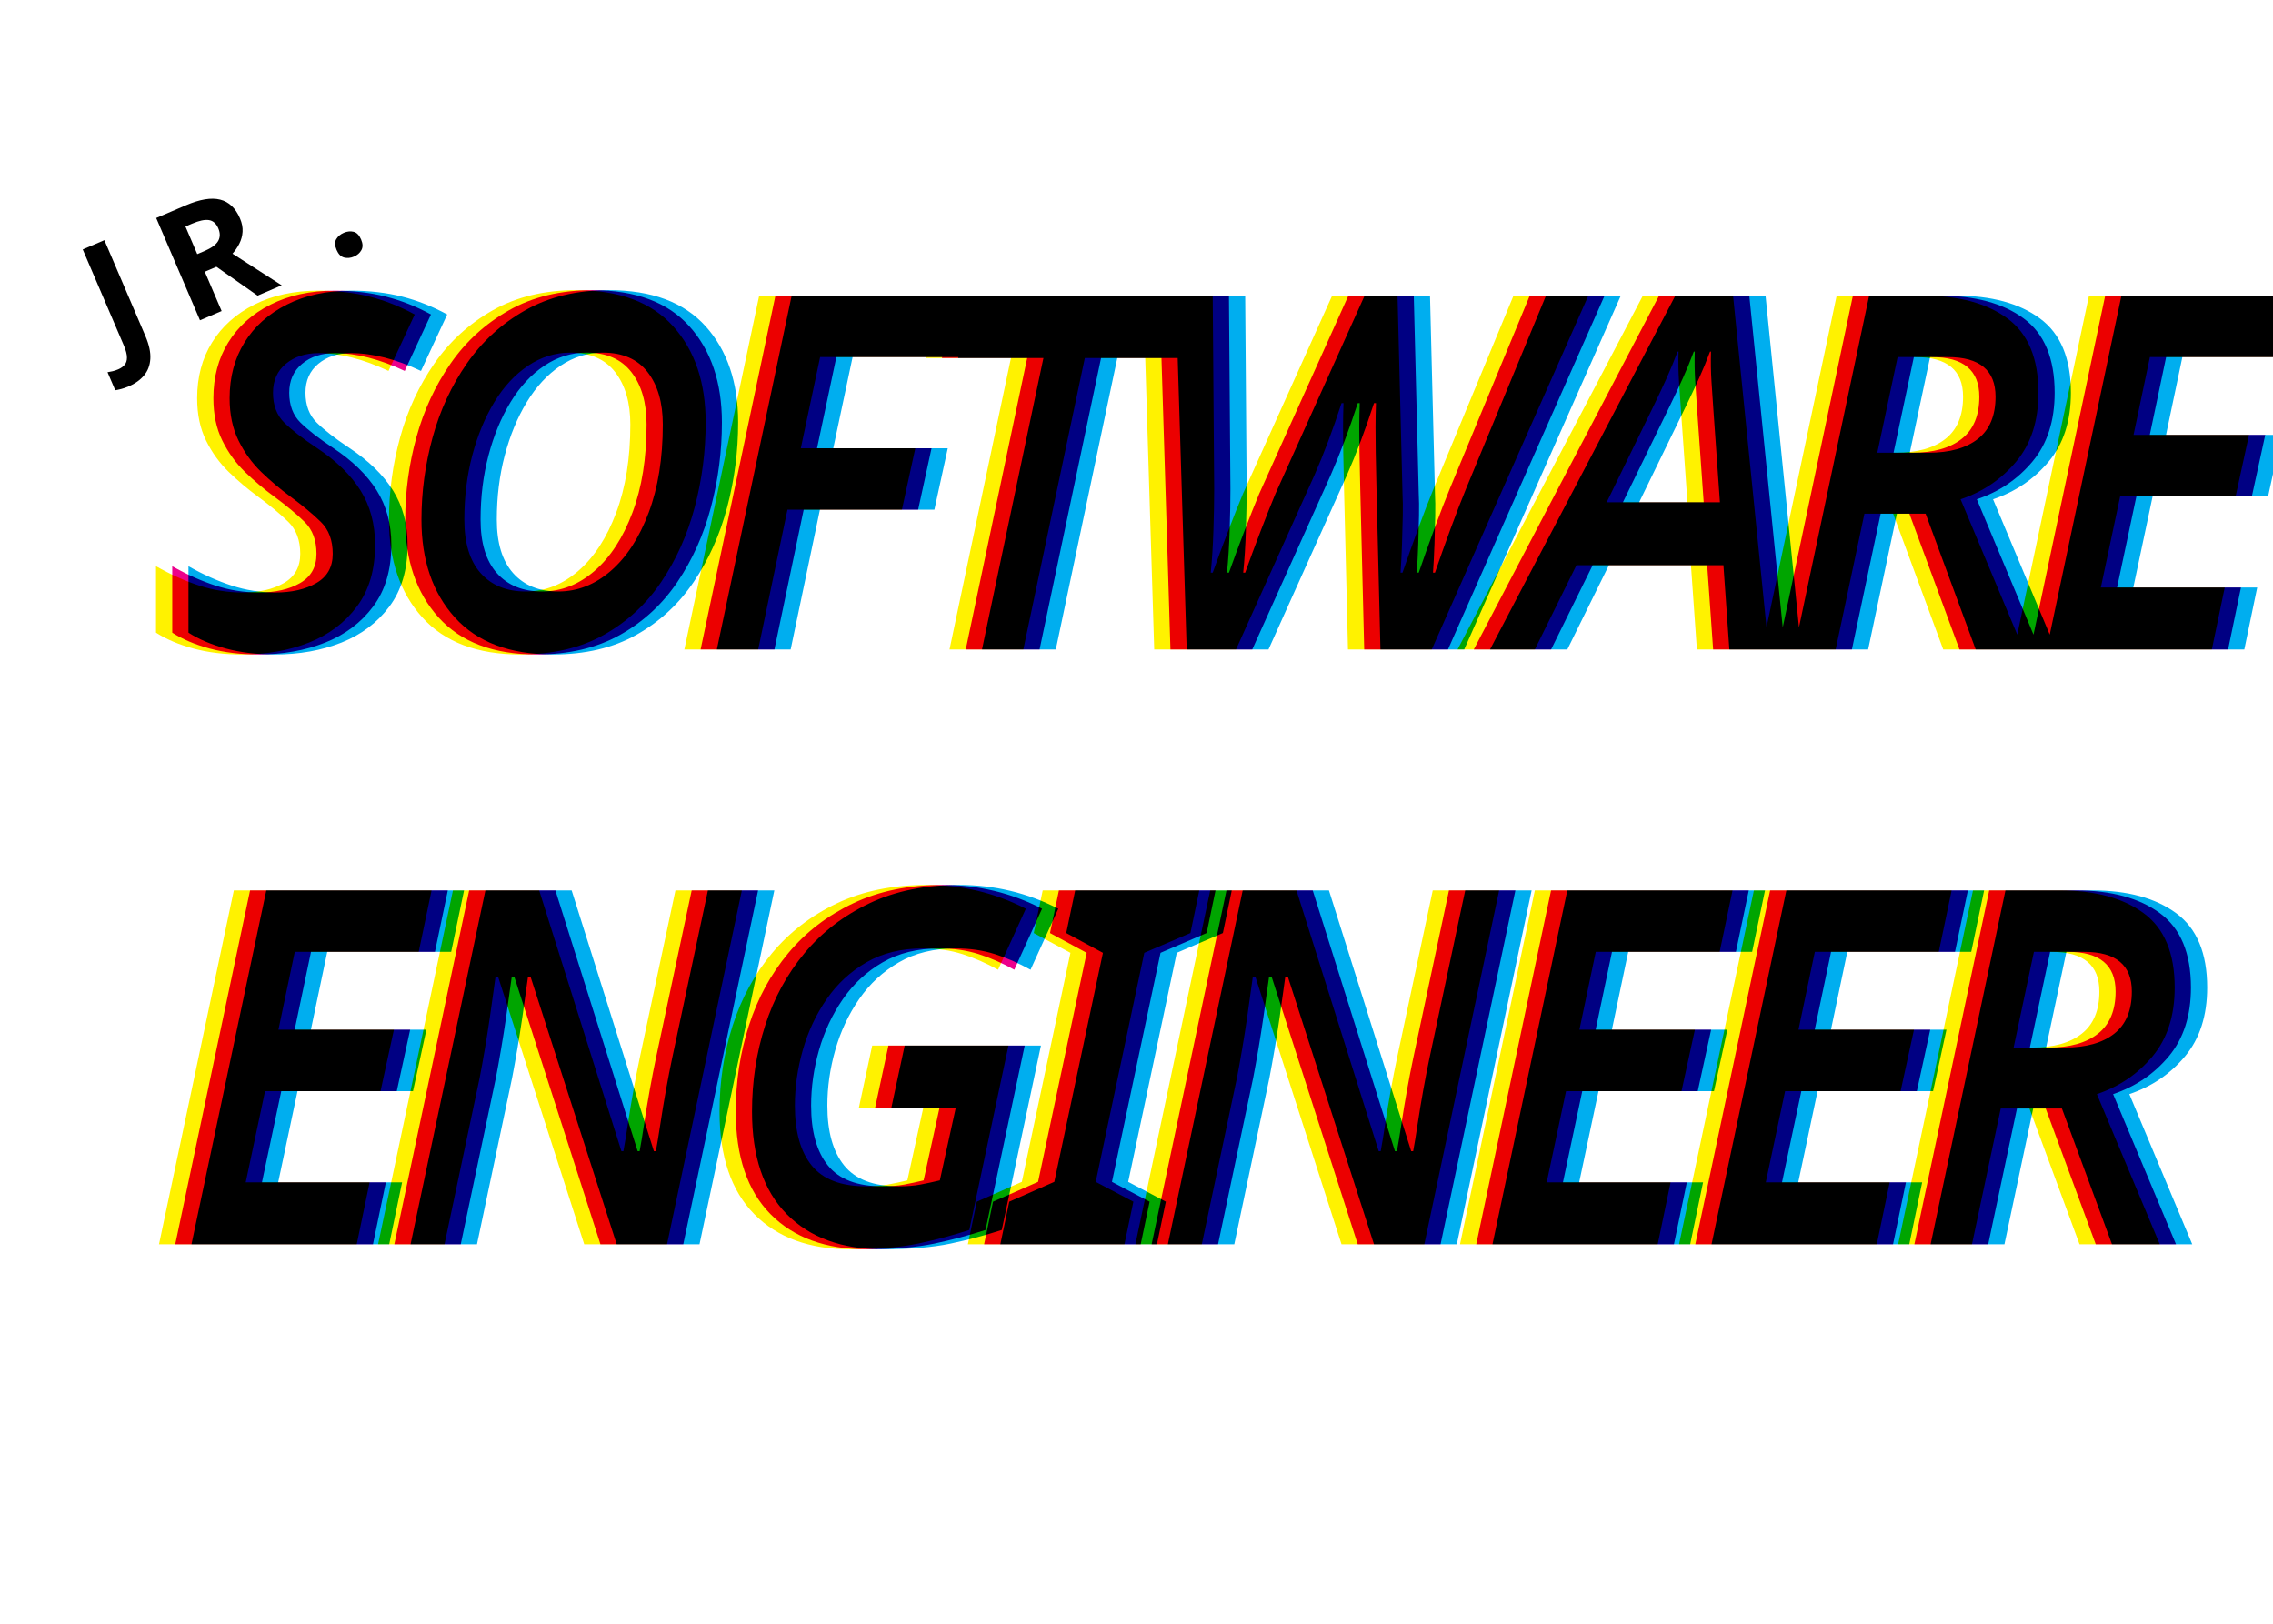
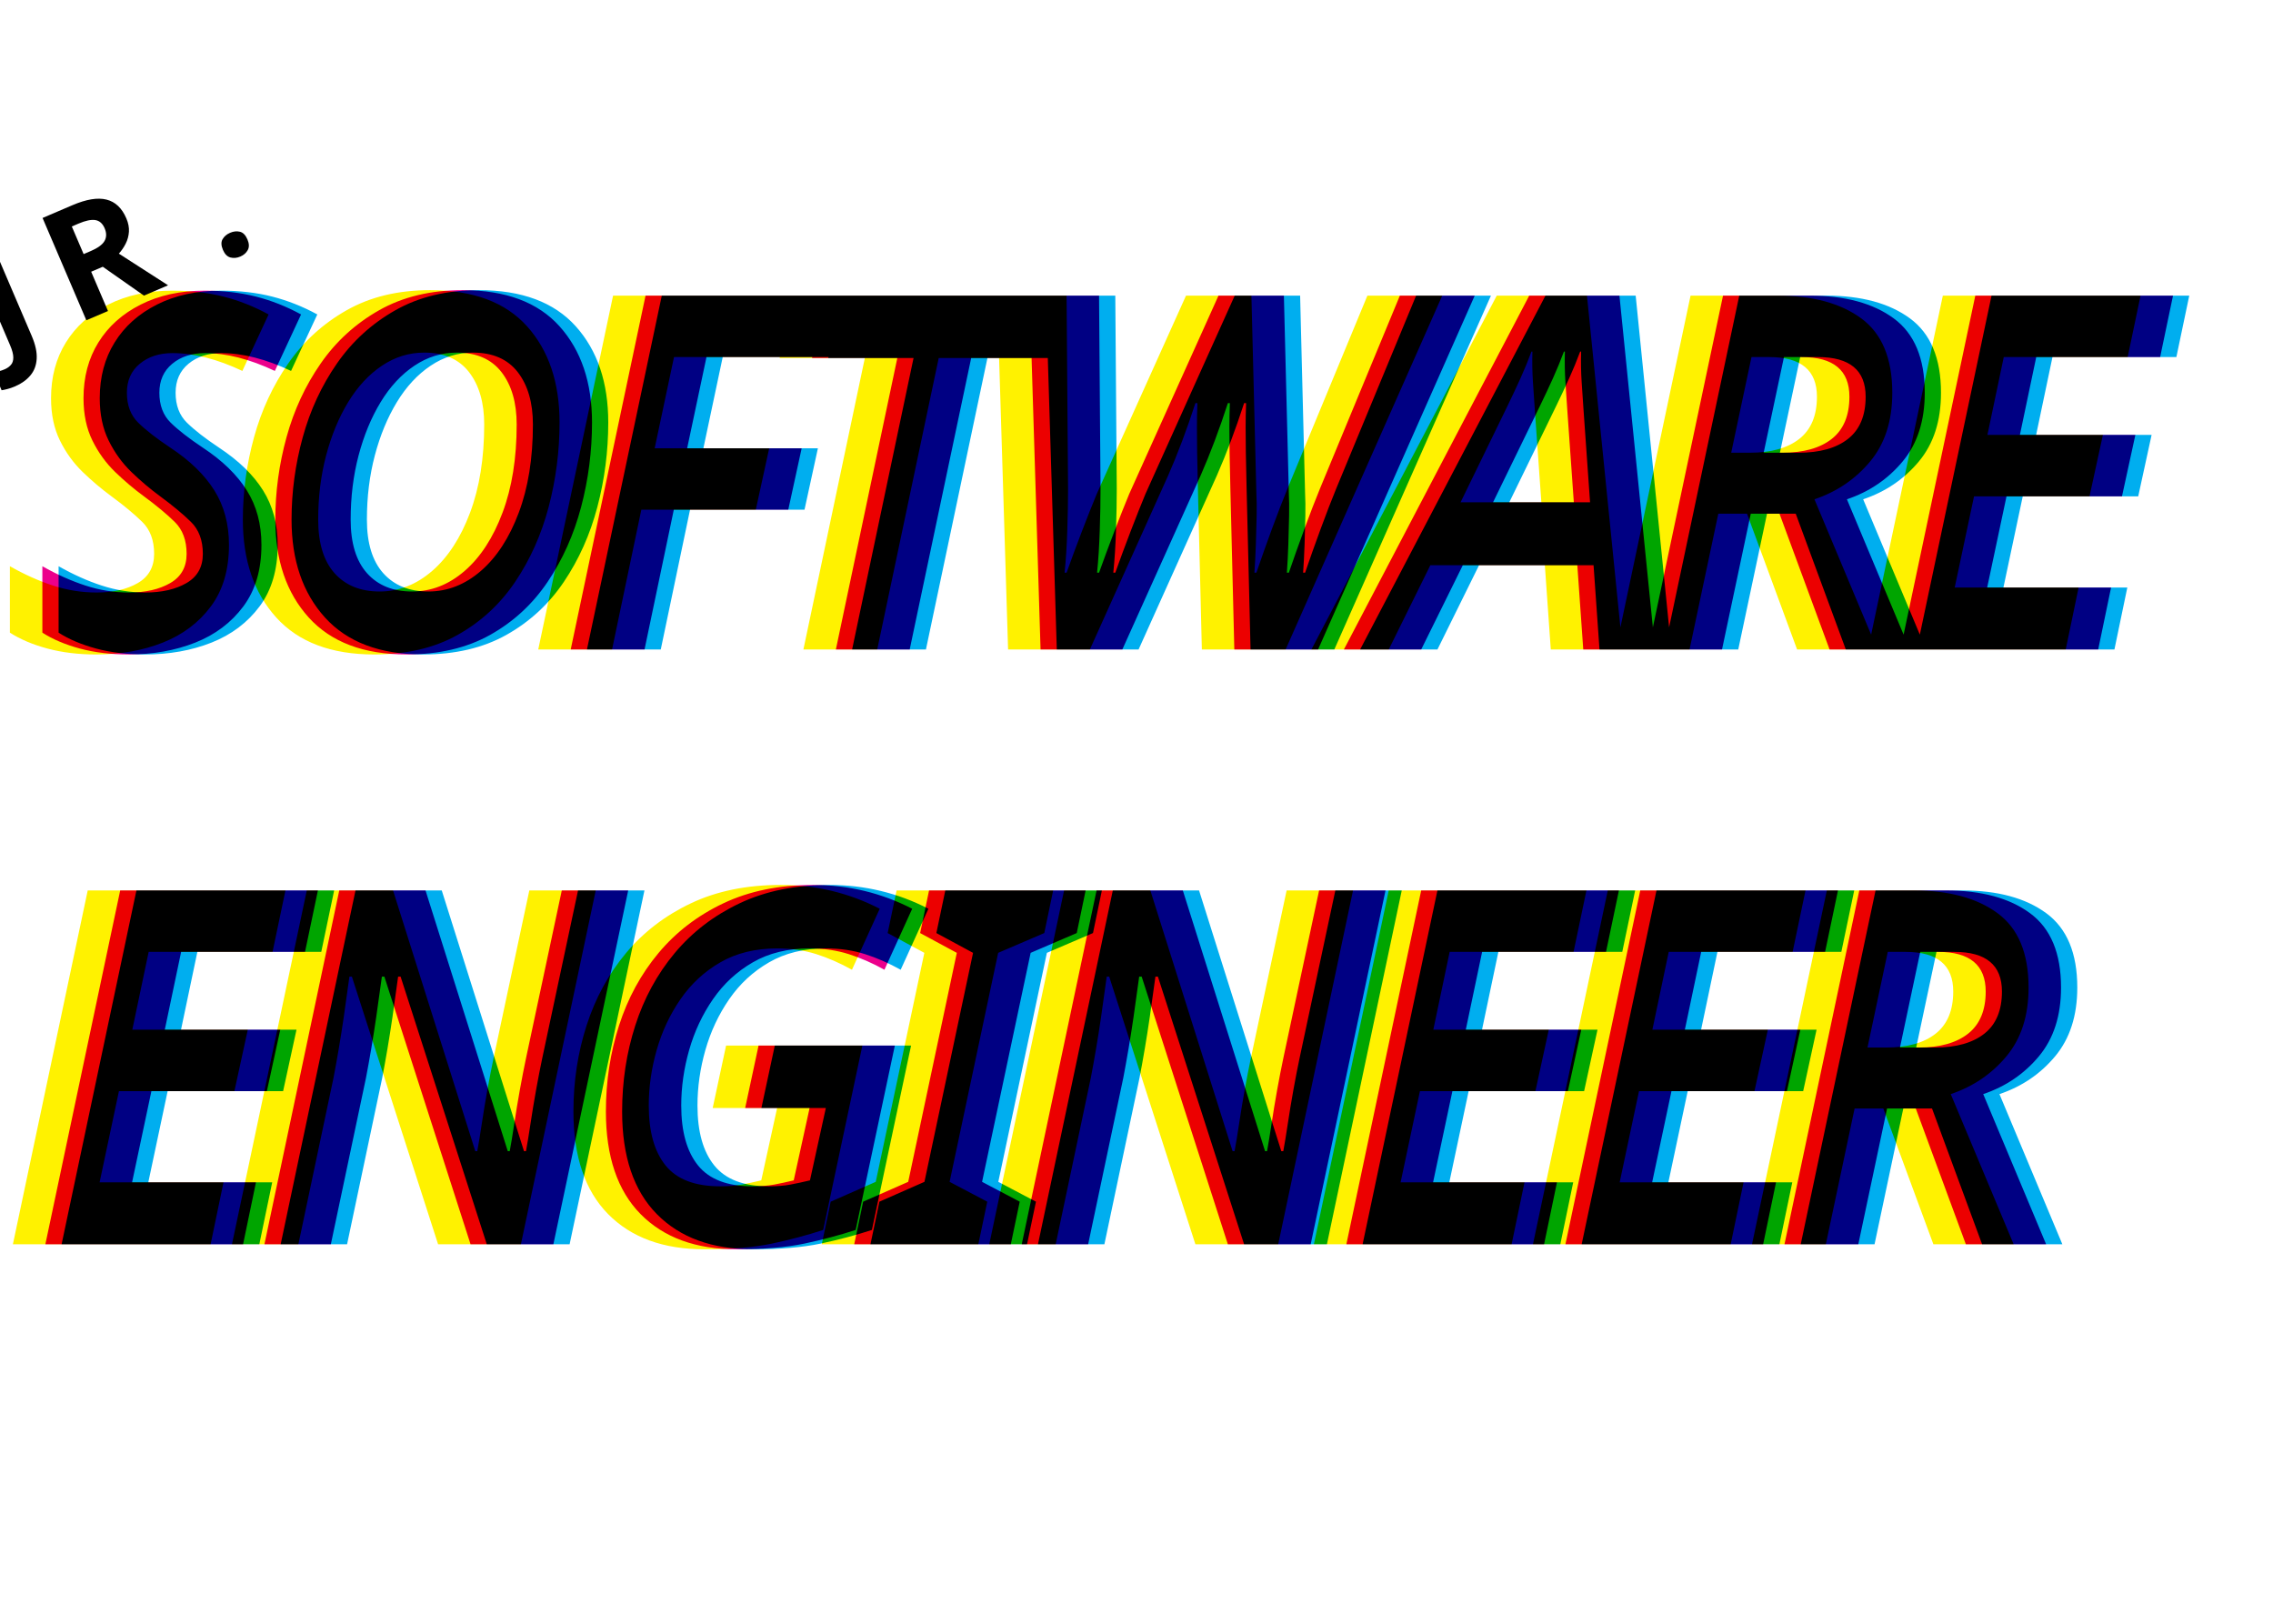
<svg xmlns="http://www.w3.org/2000/svg" viewBox="0 0 700 500">
  <defs>
    <style>
      .cls-1 {
        fill: #fff200;
      }

      .cls-1, .cls-2, .cls-3 {
        font-family: CascadiaMono-SemiBoldItalic, 'Cascadia Mono';
        font-size: 152.63px;
        font-style: italic;
        font-variation-settings: 'wght' 600;
        font-weight: 600;
        letter-spacing: -.1em;
        mix-blend-mode: multiply;
      }

      .cls-4 {
        isolation: isolate;
      }

      .cls-2 {
        fill: #00aeef;
      }

      .cls-5 {
        letter-spacing: -.1em;
      }

      .cls-3 {
        fill: #ec008c;
      }

      .cls-6 {
        font-family: SegoeScript-Bold, 'Segoe Script';
        font-size: 48px;
        font-weight: 700;
      }

      .cls-7 {
        letter-spacing: .14em;
      }
    </style>
  </defs>
  <g class="cls-4">
    <g id="Layer_3">
      <g>
-         <text class="cls-2" transform="translate(55 200)">
+         <text class="cls-2" transform="translate(15 200)">
          <tspan x="0" y="0">SOFTWARE</tspan>
          <tspan x="0" y="183.16">ENGINEER</tspan>
        </text>
-         <text class="cls-3" transform="translate(50 200)">
+         <text class="cls-3" transform="translate(10 200)">
          <tspan x="0" y="0">SOFTWARE</tspan>
          <tspan x="0" y="183.16">ENGINEER</tspan>
        </text>
-         <text class="cls-1" transform="translate(45 200)">
+         <text class="cls-1" transform="translate(0 200)">
          <tspan x="0" y="0">SOFTWARE</tspan>
          <tspan x="0" y="183.16">ENGINEER</tspan>
        </text>
      </g>
-       <text class="cls-6" transform="translate(35 110) rotate(-23.17)">
+       <text class="cls-6" transform="translate(0 110) rotate(-23.17)">
        <tspan class="cls-5" x="0" y="0">J</tspan>
        <tspan class="cls-7" x="24.61" y="0">R</tspan>
        <tspan class="cls-5" x="73.39" y="0">.</tspan>
      </text>
    </g>
  </g>
</svg>
